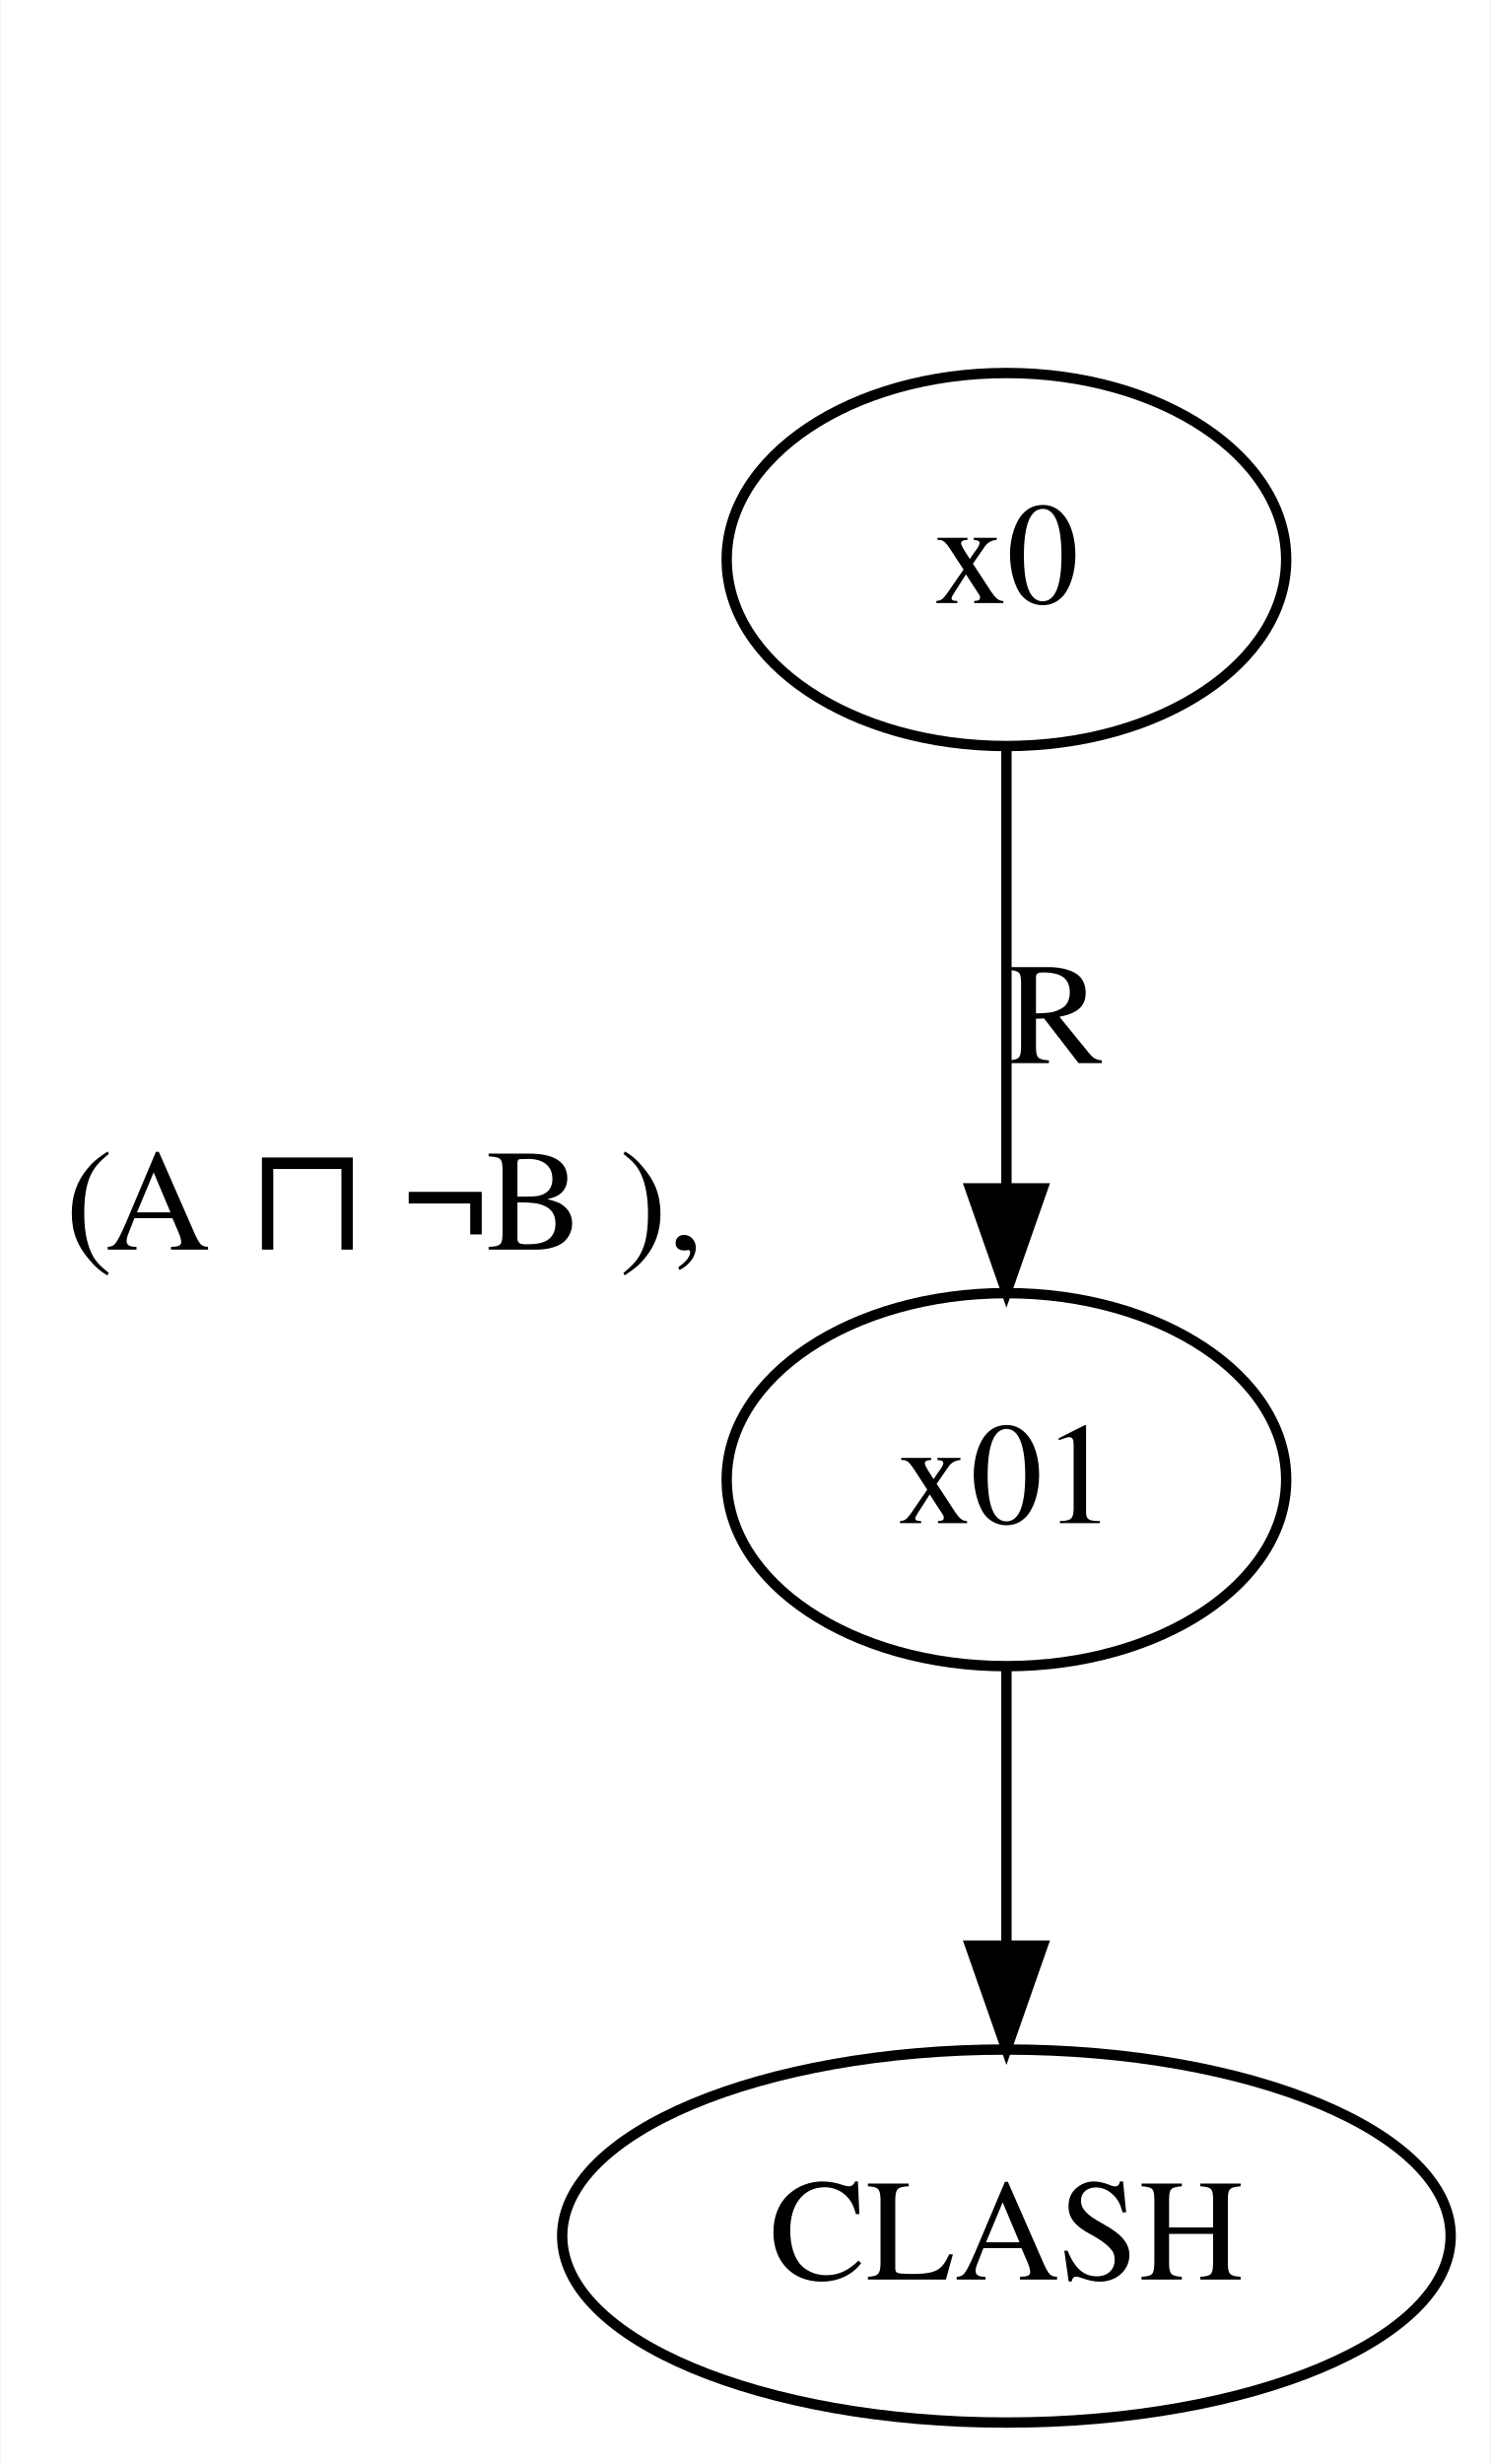
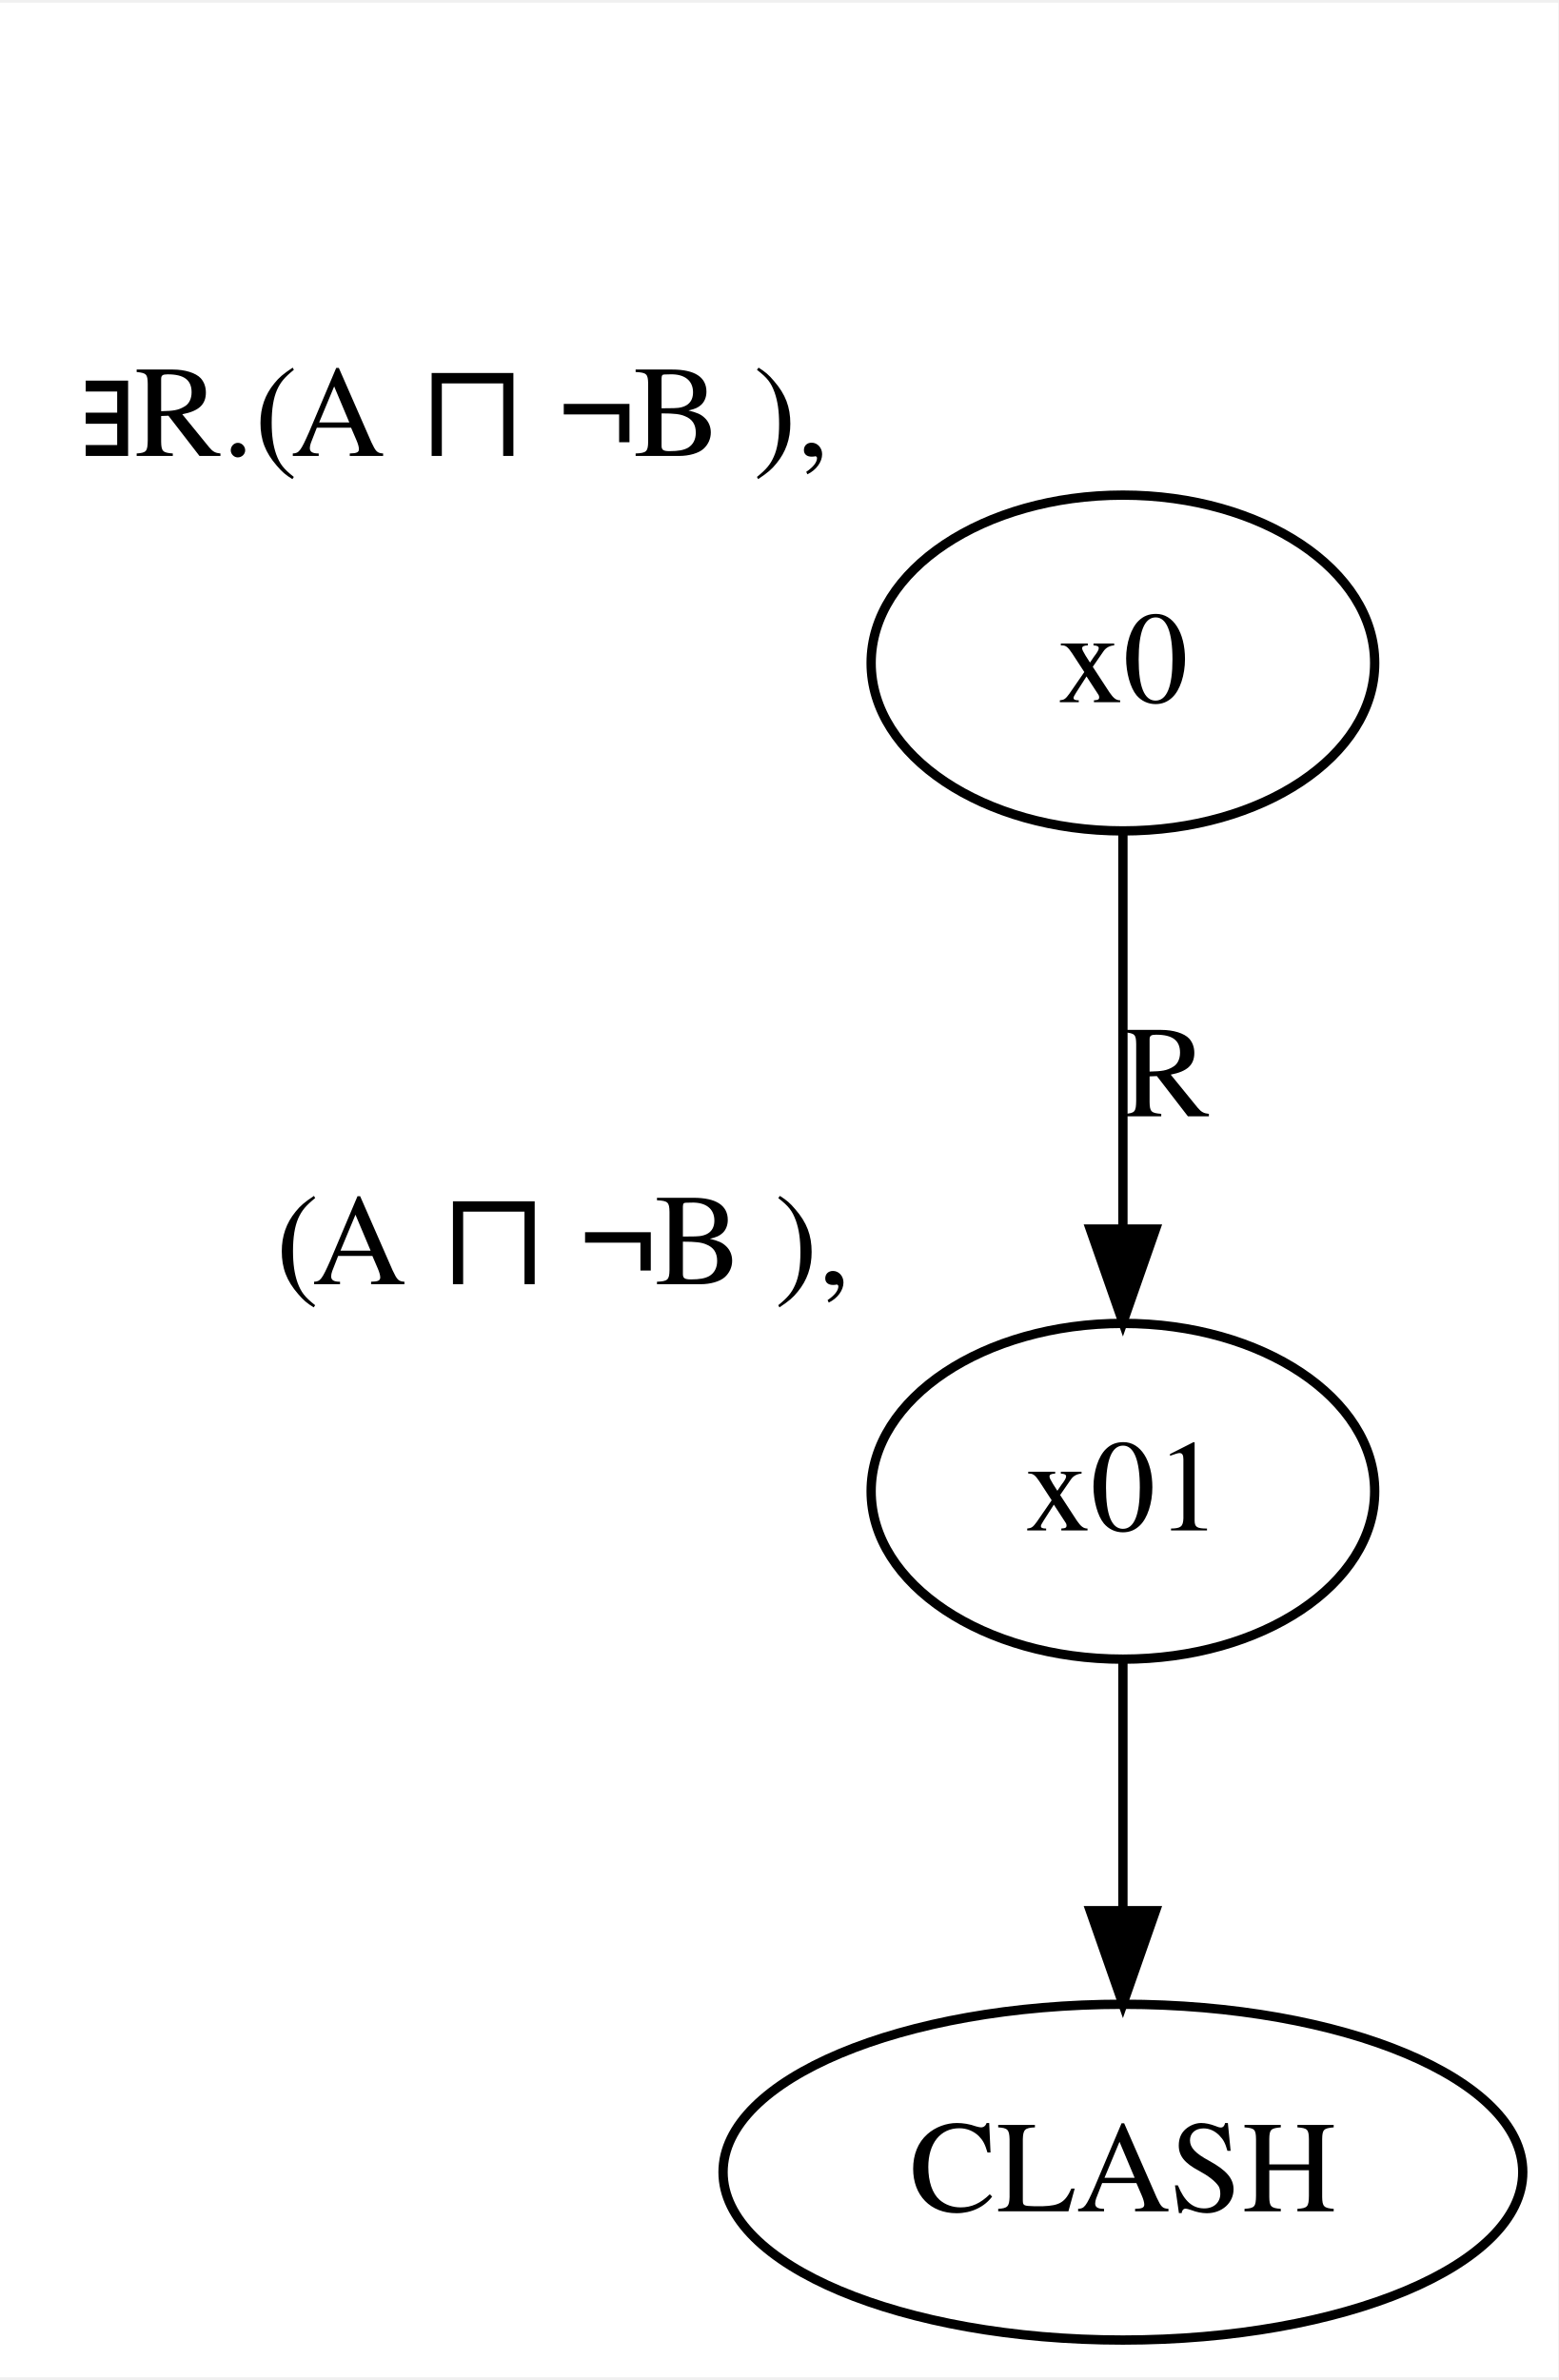
- <svg xmlns="http://www.w3.org/2000/svg" width="144px" height="238px" viewBox="0.00 0.00 143.77 237.80">
-   <g id="graph0" class="graph" transform="scale(1.0 1.0) rotate(0.0) translate(4.0 233.8)">
-     <polygon fill="white" stroke="transparent" points="-4,4 -4,-233.8 139.77,-233.8 139.77,4 -4,4" />
+ <svg xmlns="http://www.w3.org/2000/svg" width="167px" height="255px" viewBox="0.00 0.00 167.11 254.60">
+   <g id="graph0" class="graph" transform="scale(1.0 1.0) rotate(0.0) translate(4.0 250.6)">
+     <polygon fill="white" stroke="transparent" points="-4,4 -4,-250.6 163.11,-250.6 163.11,4 -4,4" />
    <g id="node1" class="node">
-       <ellipse fill="none" stroke="black" cx="93.09" cy="-179.8" rx="27" ry="18" />
-       <text text-anchor="middle" x="93.09" y="-175.6" font-family="Times,serif" font-size="14.00">x0</text>
+       <ellipse fill="none" stroke="black" cx="116.42" cy="-179.8" rx="27" ry="18" />
+       <text text-anchor="middle" x="116.42" y="-175.6" font-family="Times,serif" font-size="14.00">x0</text>
+       <text text-anchor="middle" x="44.71" y="-202" font-family="Times,serif" font-size="14.00">∃R.(A ⊓ ¬B ), </text>
    </g>
    <g id="node2" class="node">
-       <ellipse fill="none" stroke="black" cx="93.09" cy="-91" rx="27" ry="18" />
-       <text text-anchor="middle" x="93.09" y="-86.8" font-family="Times,serif" font-size="14.00">x01</text>
-       <text text-anchor="middle" x="33.04" y="-113.2" font-family="Times,serif" font-size="14.00">(A ⊓ ¬B ), </text>
+       <ellipse fill="none" stroke="black" cx="116.42" cy="-91" rx="27" ry="18" />
+       <text text-anchor="middle" x="116.42" y="-86.8" font-family="Times,serif" font-size="14.00">x01</text>
+       <text text-anchor="middle" x="56.38" y="-113.2" font-family="Times,serif" font-size="14.00">(A ⊓ ¬B ), </text>
    </g>
    <g id="edge1" class="edge">
-       <path fill="none" stroke="black" d="M93.09,-161.65C93.09,-149.52 93.09,-133.02 93.09,-119.12" />
-       <polygon fill="black" stroke="black" points="96.59,-119.11 93.09,-109.11 89.59,-119.11 96.59,-119.11" />
-       <text text-anchor="middle" x="97.75" y="-131.2" font-family="Times,serif" font-size="14.00">R</text>
+       <path fill="none" stroke="black" d="M116.42,-161.65C116.42,-149.52 116.42,-133.02 116.42,-119.12" />
+       <polygon fill="black" stroke="black" points="119.92,-119.11 116.42,-109.11 112.92,-119.11 119.92,-119.11" />
+       <text text-anchor="middle" x="121.09" y="-131.2" font-family="Times,serif" font-size="14.00">R</text>
    </g>
    <g id="node3" class="node">
-       <ellipse fill="none" stroke="black" cx="93.09" cy="-18" rx="42.88" ry="18" />
-       <text text-anchor="middle" x="93.09" y="-13.8" font-family="Times,serif" font-size="14.00">CLASH</text>
+       <ellipse fill="none" stroke="black" cx="116.42" cy="-18" rx="42.88" ry="18" />
+       <text text-anchor="middle" x="116.42" y="-13.8" font-family="Times,serif" font-size="14.00">CLASH</text>
    </g>
    <g id="edge2" class="edge">
-       <path fill="none" stroke="black" d="M93.09,-72.81C93.09,-64.79 93.09,-55.05 93.09,-46.07" />
-       <polygon fill="black" stroke="black" points="96.59,-46.03 93.09,-36.03 89.59,-46.03 96.59,-46.03" />
+       <path fill="none" stroke="black" d="M116.42,-72.81C116.42,-64.79 116.42,-55.05 116.42,-46.07" />
+       <polygon fill="black" stroke="black" points="119.92,-46.03 116.42,-36.03 112.92,-46.03 119.92,-46.03" />
    </g>
  </g>
</svg>
